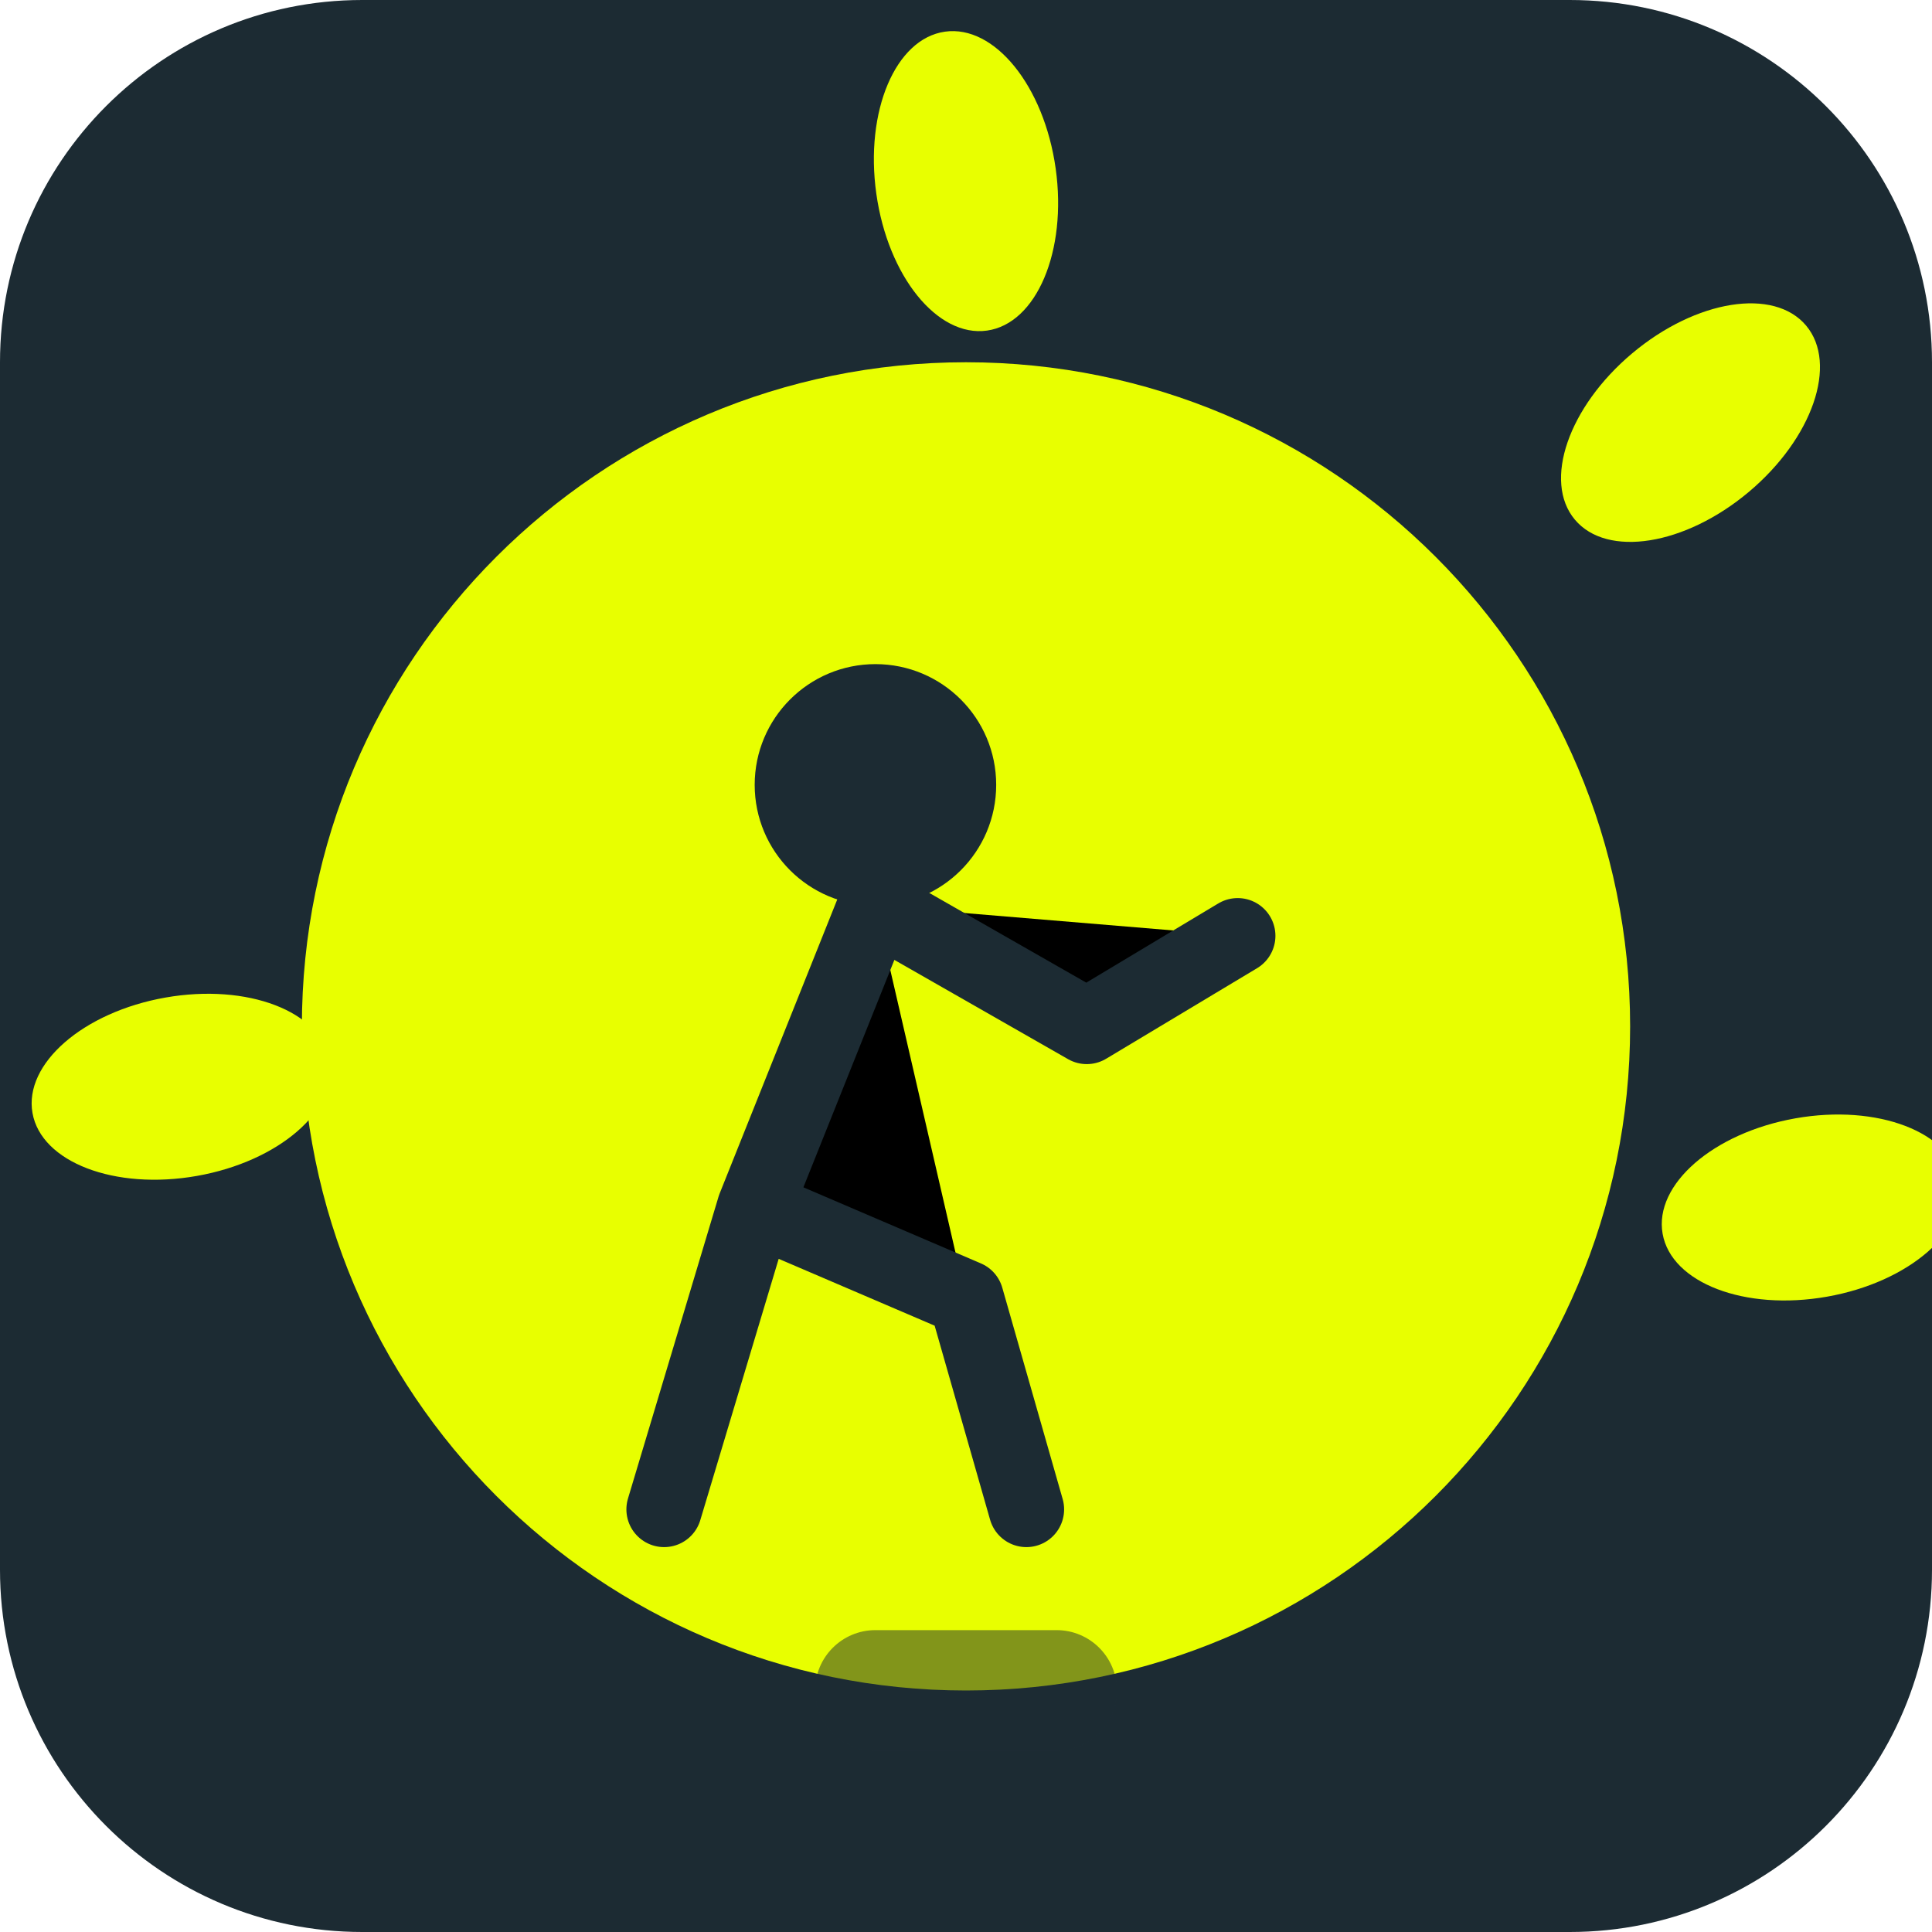
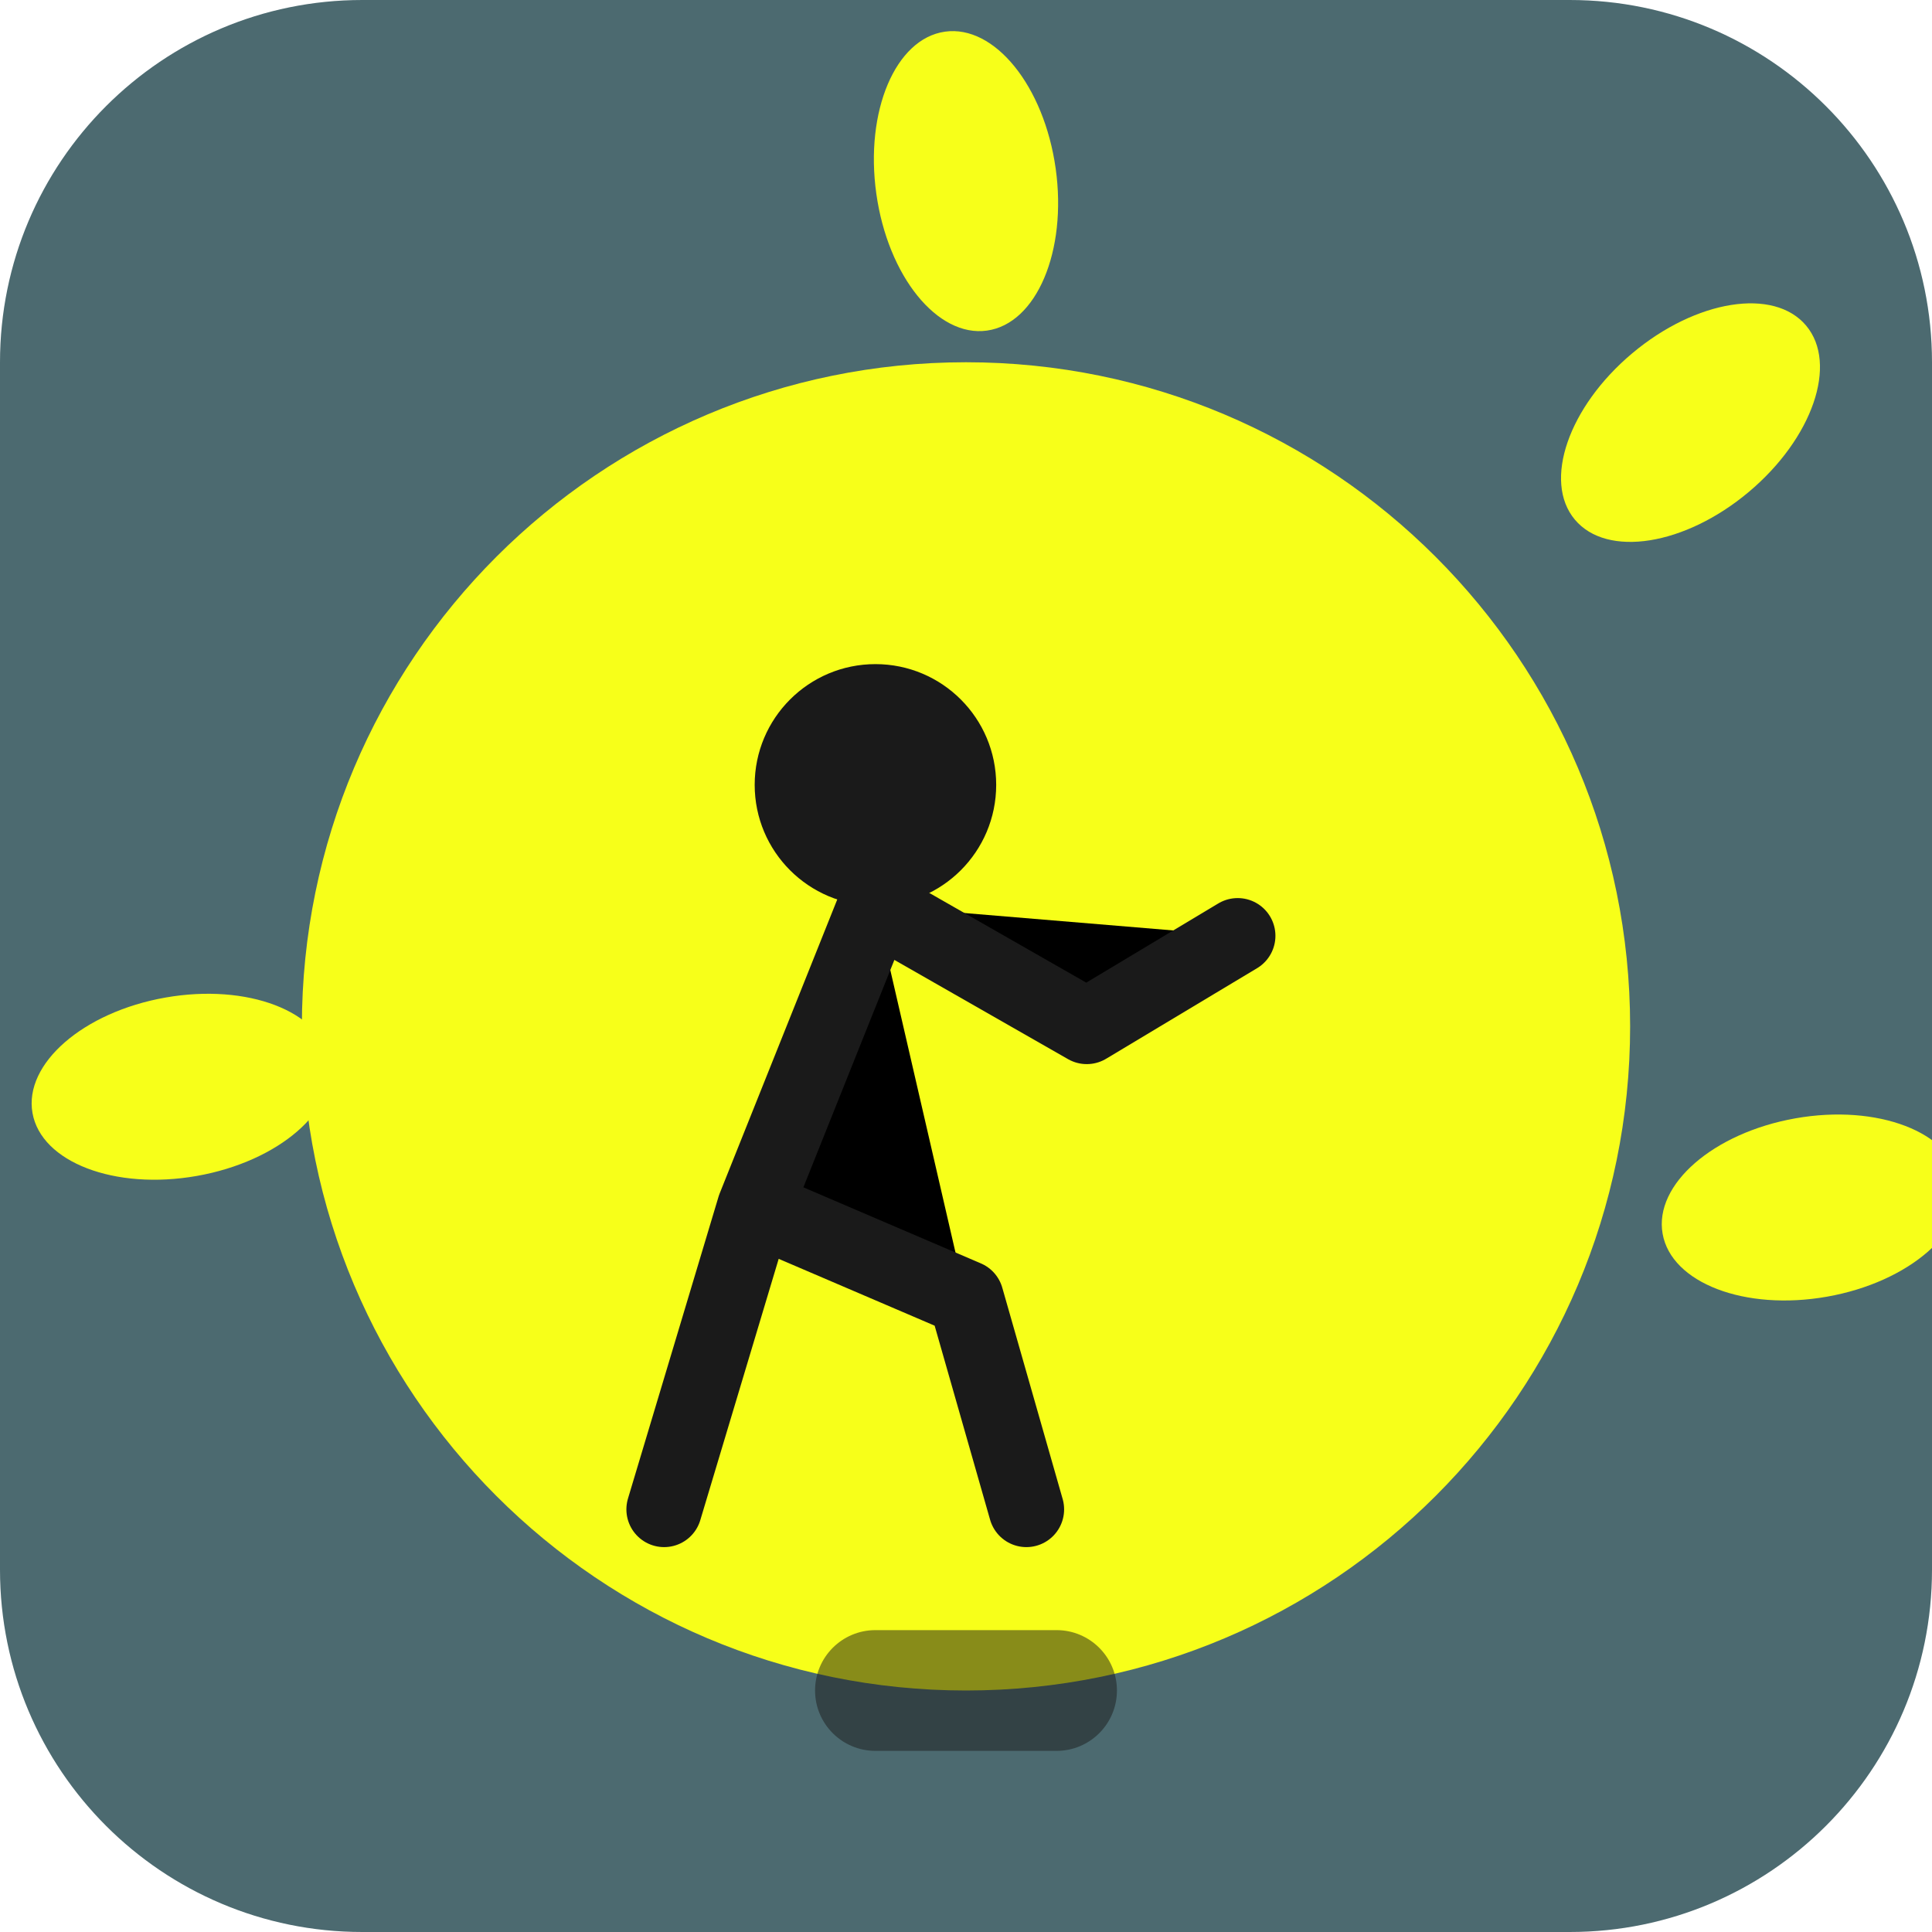
<svg xmlns="http://www.w3.org/2000/svg" viewBox="0 0 64 64">
-   <rect width="64" height="64" rx="12" fill="#1C2B33" />
-   <circle cx="32" cy="34" r="22" fill="#E8FF00" />
-   <ellipse cx="32" cy="6" rx="3" ry="5" fill="#E8FF00" transform="rotate(-8 32 6)" />
-   <ellipse cx="56" cy="14" rx="3" ry="5" fill="#E8FF00" transform="rotate(50 56 14)" />
-   <ellipse cx="60" cy="40" rx="3" ry="5" fill="#E8FF00" transform="rotate(80 60 40)" />
-   <ellipse cx="6" cy="36" rx="3" ry="5" fill="#E8FF00" transform="rotate(-100 6 36)" />
-   <circle cx="29" cy="26" r="4" fill="#1C2B33" />
-   <path d="M29 30 L25 40 L32 43 M29 30 L36 34 L41 31 M25 40 L22 50 M32 43 L34 50" stroke="#1C2B33" stroke-width="2.5" stroke-linecap="round" stroke-linejoin="round" />
-   <rect x="27" y="54" width="10" height="4" rx="2" fill="#1C2B33" opacity="0.5" />
+   <rect width="64" height="64" rx="12" fill="#4C6A70" />
+   <circle cx="32" cy="34" r="22" fill="#F7FF19" />
+   <ellipse cx="32" cy="6" rx="3" ry="5" fill="#F7FF19" transform="rotate(-8 32 6)" />
+   <ellipse cx="56" cy="14" rx="3" ry="5" fill="#F7FF19" transform="rotate(50 56 14)" />
+   <ellipse cx="60" cy="40" rx="3" ry="5" fill="#F7FF19" transform="rotate(80 60 40)" />
+   <ellipse cx="6" cy="36" rx="3" ry="5" fill="#F7FF19" transform="rotate(-100 6 36)" />
+   <circle cx="29" cy="26" r="4" fill="#1A1A1A" />
+   <path d="M29 30 L25 40 L32 43 M29 30 L36 34 L41 31 M25 40 L22 50 M32 43 L34 50" stroke="#1A1A1A" stroke-width="2.5" stroke-linecap="round" stroke-linejoin="round" />
+   <rect x="27" y="54" width="10" height="4" rx="2" fill="#1A1A1A" opacity="0.5" />
</svg>
